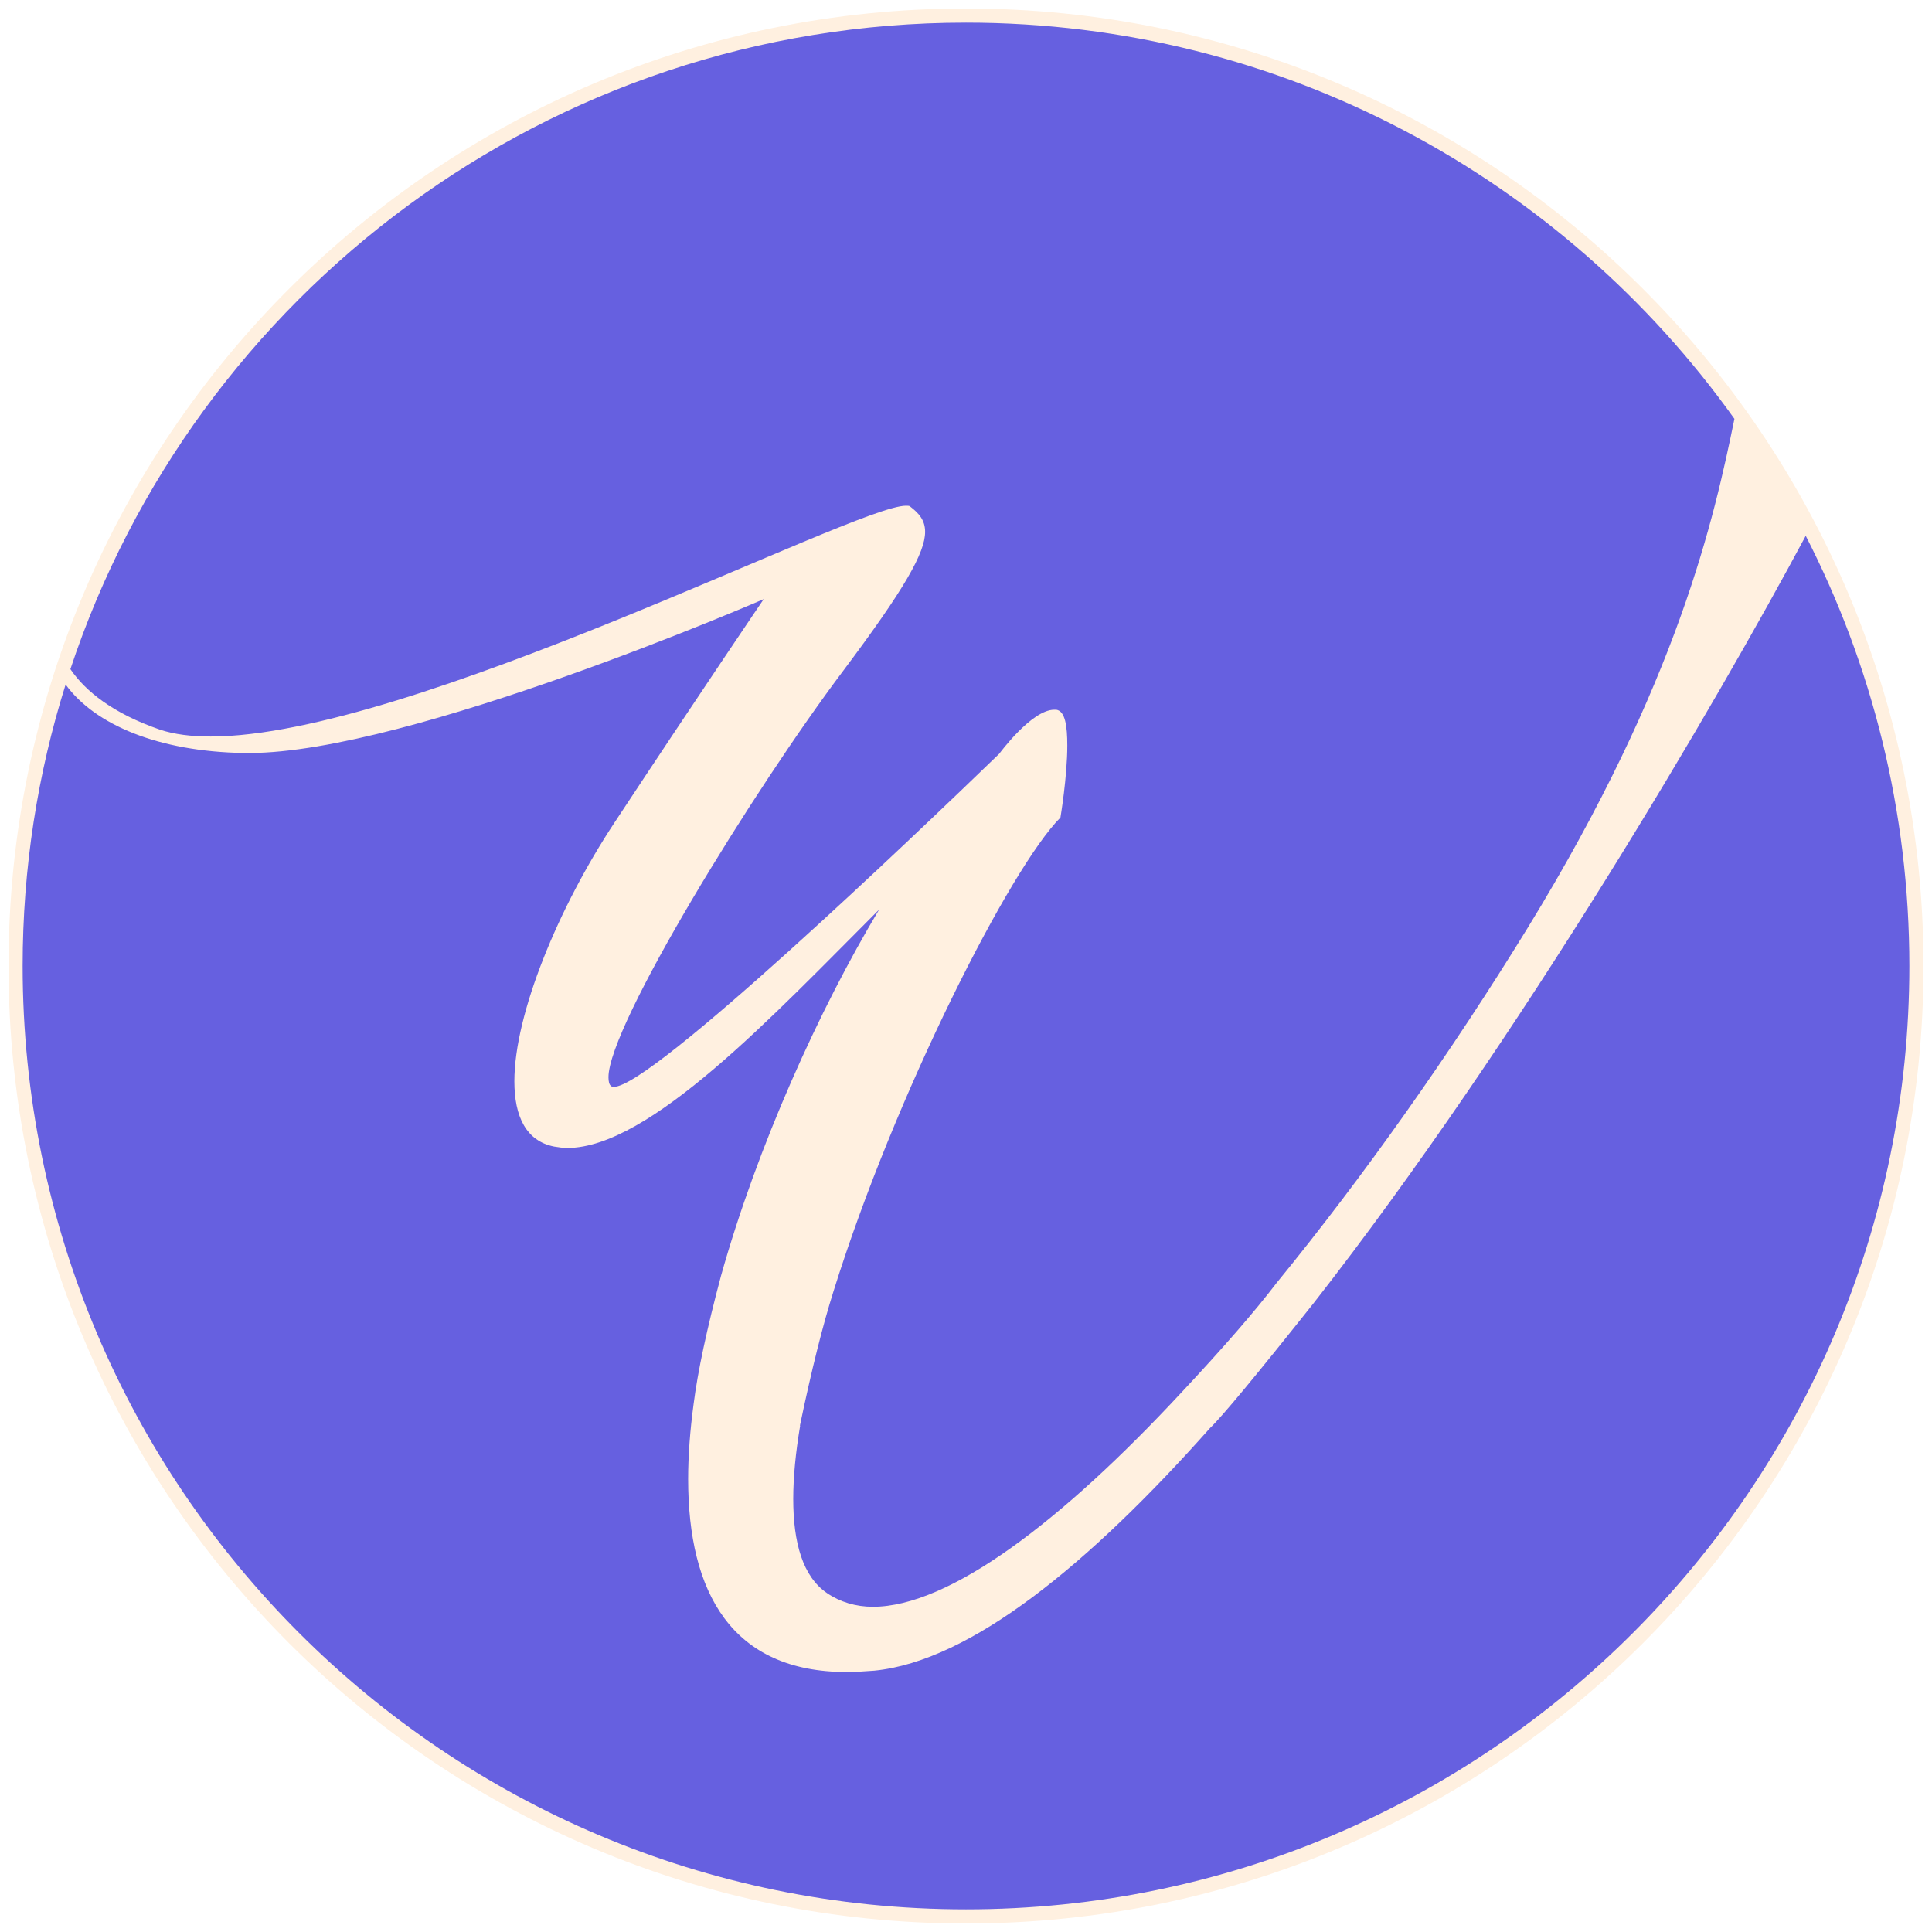
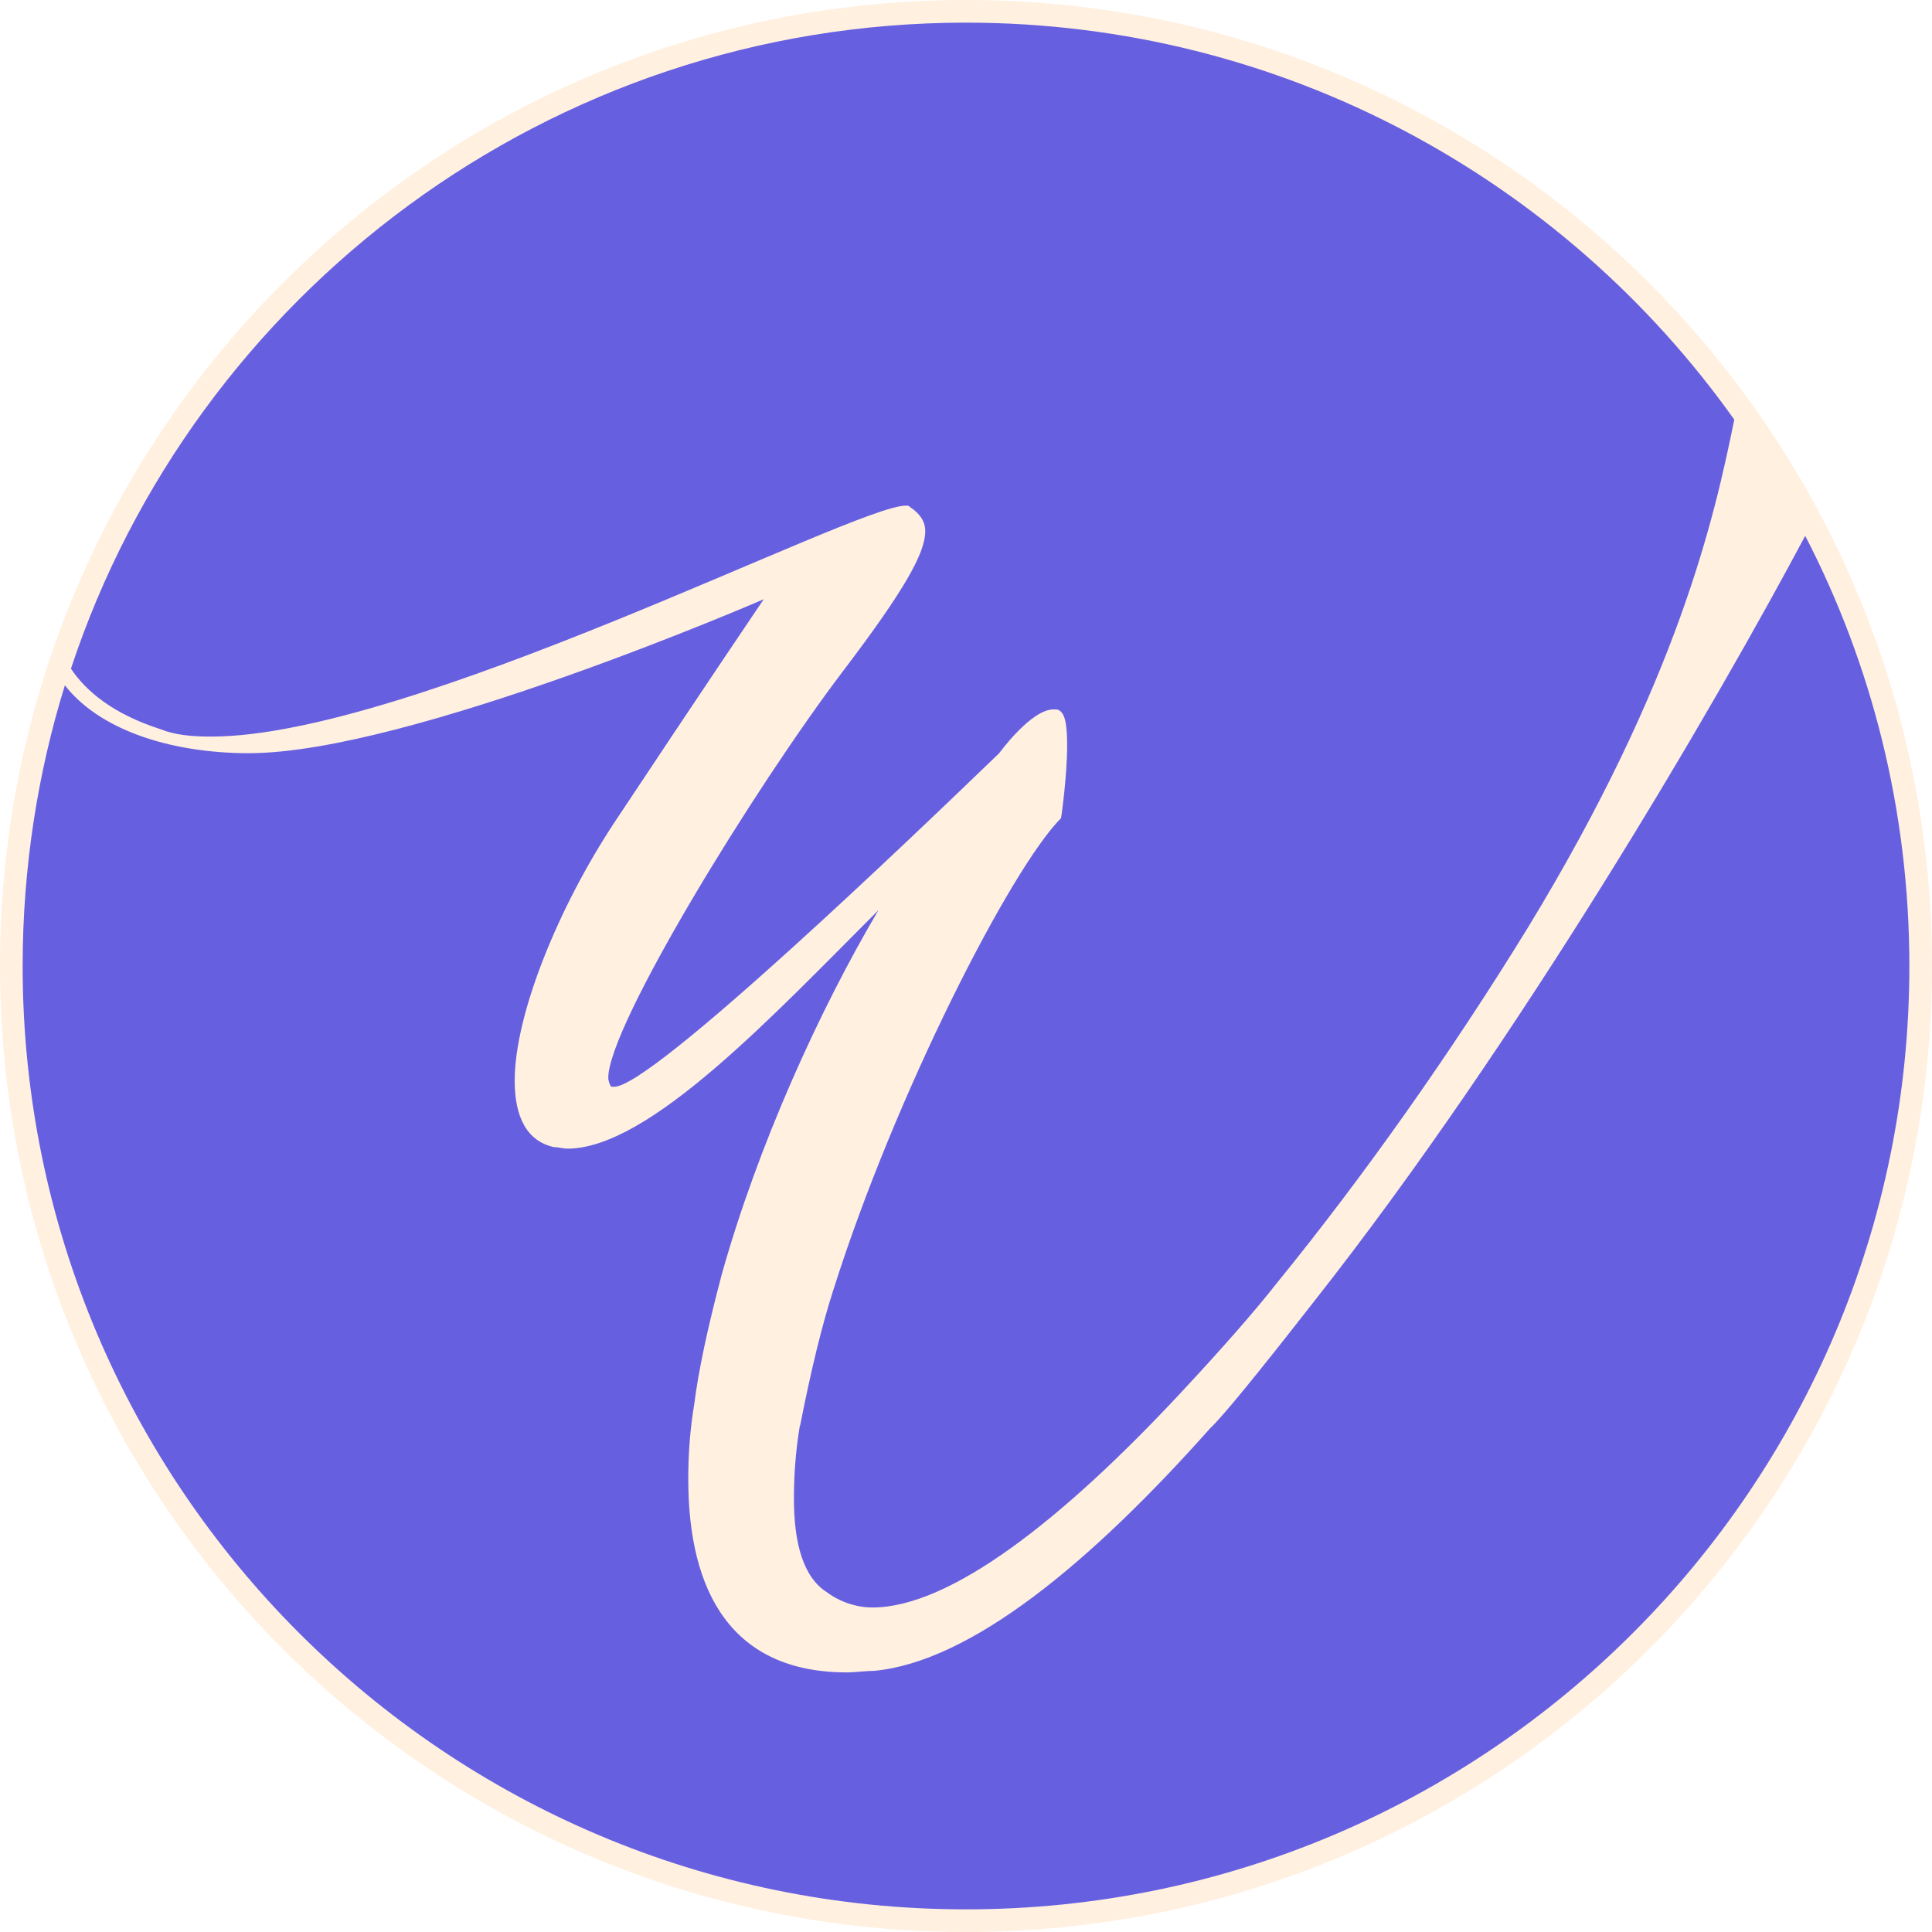
- <svg xmlns="http://www.w3.org/2000/svg" style="isolation:isolate" viewBox="0 0 128 128" width="128pt" height="128pt">
-   <g style="isolation:isolate">
-     <circle vector-effect="non-scaling-stroke" cx="64" cy="64" r="62.5" fill="rgb(255,240,224)" stroke-width="2.5" stroke="rgb(255,240,224)" stroke-linejoin="miter" stroke-linecap="square" stroke-miterlimit="3" />
-     <g>
-       <path d=" M 87.028 86.342 C 100.75 68.789 113.821 46.368 119.634 35.499 L 119.634 35.499 C 124.021 44.049 126.5 53.737 126.5 64 C 126.5 98.495 98.495 126.5 64 126.5 C 29.505 126.5 1.5 98.495 1.5 64 C 1.5 57.504 2.493 51.238 4.347 45.352 L 4.347 45.352 C 6.302 48.032 10.51 49.791 16.148 49.888 L 16.513 49.888 C 27.116 49.888 50.598 39.694 50.598 39.694 C 50.598 39.694 46.365 45.929 40.722 54.484 C 36.991 60.127 34.078 67.18 34.078 71.641 C 34.078 73.961 34.852 75.6 36.718 75.964 C 36.991 76.009 37.309 76.055 37.582 76.055 C 43.043 76.055 51.189 67.317 58.242 60.264 C 54.266 66.899 50.181 75.939 47.766 84.535 C 47.766 84.535 47.767 84.535 47.767 84.534 Q 46.358 89.812 45.952 93.031 Q 45.952 93.031 45.952 93.032 C 45.719 94.761 45.591 96.423 45.591 97.989 C 45.591 105.497 48.459 110.776 56.104 110.776 C 56.695 110.776 57.287 110.731 57.924 110.686 C 64.317 110.053 72.164 103.62 80.162 94.617 C 80.162 94.617 80.162 94.617 80.162 94.617 L 80.162 94.617 Q 81.298 93.552 87.028 86.342 L 87.028 86.342 Z  M 84.583 84.991 C 84.583 84.991 84.583 84.991 84.583 84.991 C 90.336 77.951 96.099 69.792 101.201 61.492 C 111.243 45.122 113.585 34.195 114.911 27.751 C 103.571 11.866 84.987 1.5 64 1.5 C 36.375 1.5 12.912 19.461 4.664 44.333 C 5.67 45.811 7.511 47.275 10.597 48.341 C 11.552 48.659 12.69 48.796 13.964 48.796 C 27.207 48.796 56.604 33.506 60.018 33.506 C 60.153 33.506 60.245 33.506 60.29 33.551 C 60.882 34.006 61.291 34.461 61.291 35.235 C 61.291 36.6 59.972 38.966 55.876 44.427 C 49.914 52.346 40.313 67.954 40.313 71.368 C 40.313 71.641 40.358 71.868 40.494 71.959 C 40.54 72.005 40.631 72.005 40.676 72.005 C 43.179 72.005 60.609 55.349 66.206 49.934 C 66.206 49.934 68.345 47.021 69.846 47.021 L 69.983 47.021 C 70.575 47.112 70.711 48.113 70.711 49.388 C 70.711 51.481 70.256 54.166 70.256 54.166 C 66.964 57.458 59.305 72.473 55.224 85.544 C 55.224 85.544 55.224 85.544 55.224 85.543 Q 55.224 85.544 55.224 85.544 Q 54.149 88.936 52.995 94.459 C 53.001 94.455 53.007 94.452 53.013 94.448 C 52.717 96.211 52.554 97.849 52.554 99.309 C 52.554 102.221 53.191 104.451 54.784 105.543 C 55.648 106.135 56.695 106.453 57.832 106.453 C 62.889 106.453 70.335 100.806 78.291 92.237 L 78.291 92.237 L 78.291 92.237 C 78.291 92.237 78.291 92.237 78.291 92.237 L 78.291 92.237 Q 82.417 87.828 84.583 84.991 Z " fill-rule="evenodd" fill="rgb(102,96,224)" />
-     </g>
+ <svg xmlns="http://www.w3.org/2000/svg" id="wlogo" viewBox="0 0 128 128" width="128" height="128" class="a">
+   <style>.a{isolation:isolate;}</style>
+   <g class="a">
+     <circle vector-effect="non-scaling-stroke" cx="64" cy="64" r="62.5" style="fill:rgb(255,240,224);stroke-width:3;stroke:rgb(255,240,224)" />
+     <path d="M87 86.3C100.8 68.8 113.8 46.4 119.6 35.5L119.6 35.5C124 44 126.5 53.7 126.5 64 126.5 98.5 98.5 126.5 64 126.5 29.5 126.5 1.5 98.5 1.5 64 1.5 57.5 2.5 51.2 4.3 45.4L4.3 45.4C6.3 48 10.5 49.8 16.1 49.9L16.5 49.9C27.1 49.9 50.6 39.7 50.6 39.7 50.6 39.7 46.4 45.9 40.7 54.5 37 60.1 34.1 67.2 34.1 71.6 34.1 74 34.9 75.6 36.7 76 37 76 37.3 76.1 37.6 76.1 43 76.1 51.2 67.3 58.2 60.3 54.3 66.9 50.2 75.9 47.8 84.5 47.8 84.5 47.8 84.5 47.8 84.5Q46.4 89.8 46 93 46 93 46 93C45.7 94.8 45.6 96.4 45.6 98 45.6 105.5 48.5 110.8 56.1 110.8 56.7 110.8 57.3 110.7 57.9 110.7 64.3 110.1 72.2 103.6 80.2 94.6 80.2 94.6 80.2 94.6 80.2 94.6L80.2 94.6Q81.3 93.6 87 86.3L87 86.3ZM84.6 85C84.6 85 84.6 85 84.6 85 90.3 78 96.1 69.8 101.2 61.5 111.2 45.1 113.6 34.2 114.9 27.8 103.6 11.9 85 1.5 64 1.5 36.4 1.5 12.9 19.5 4.7 44.3 5.7 45.8 7.5 47.3 10.6 48.3 11.6 48.7 12.7 48.8 14 48.8 27.2 48.8 56.6 33.5 60 33.5 60.2 33.5 60.2 33.5 60.3 33.6 60.9 34 61.3 34.5 61.3 35.2 61.3 36.6 60 39 55.9 44.4 49.9 52.3 40.3 68 40.3 71.4 40.3 71.6 40.4 71.9 40.5 72 40.5 72 40.6 72 40.7 72 43.2 72 60.6 55.3 66.2 49.9 66.2 49.9 68.3 47 69.8 47L70 47C70.6 47.1 70.7 48.1 70.7 49.4 70.7 51.5 70.3 54.2 70.3 54.2 67 57.5 59.3 72.5 55.2 85.5 55.2 85.5 55.2 85.5 55.2 85.5Q55.2 85.5 55.2 85.5 54.1 88.9 53 94.5C53 94.5 53 94.5 53 94.4 52.7 96.2 52.6 97.8 52.6 99.3 52.6 102.2 53.2 104.5 54.8 105.5 55.6 106.1 56.7 106.5 57.8 106.5 62.9 106.5 70.3 100.8 78.3 92.2L78.3 92.2 78.3 92.2C78.3 92.2 78.3 92.2 78.3 92.2L78.3 92.2Q82.4 87.8 84.6 85Z" fill="rgb(102,96,224)" />
  </g>
</svg>
